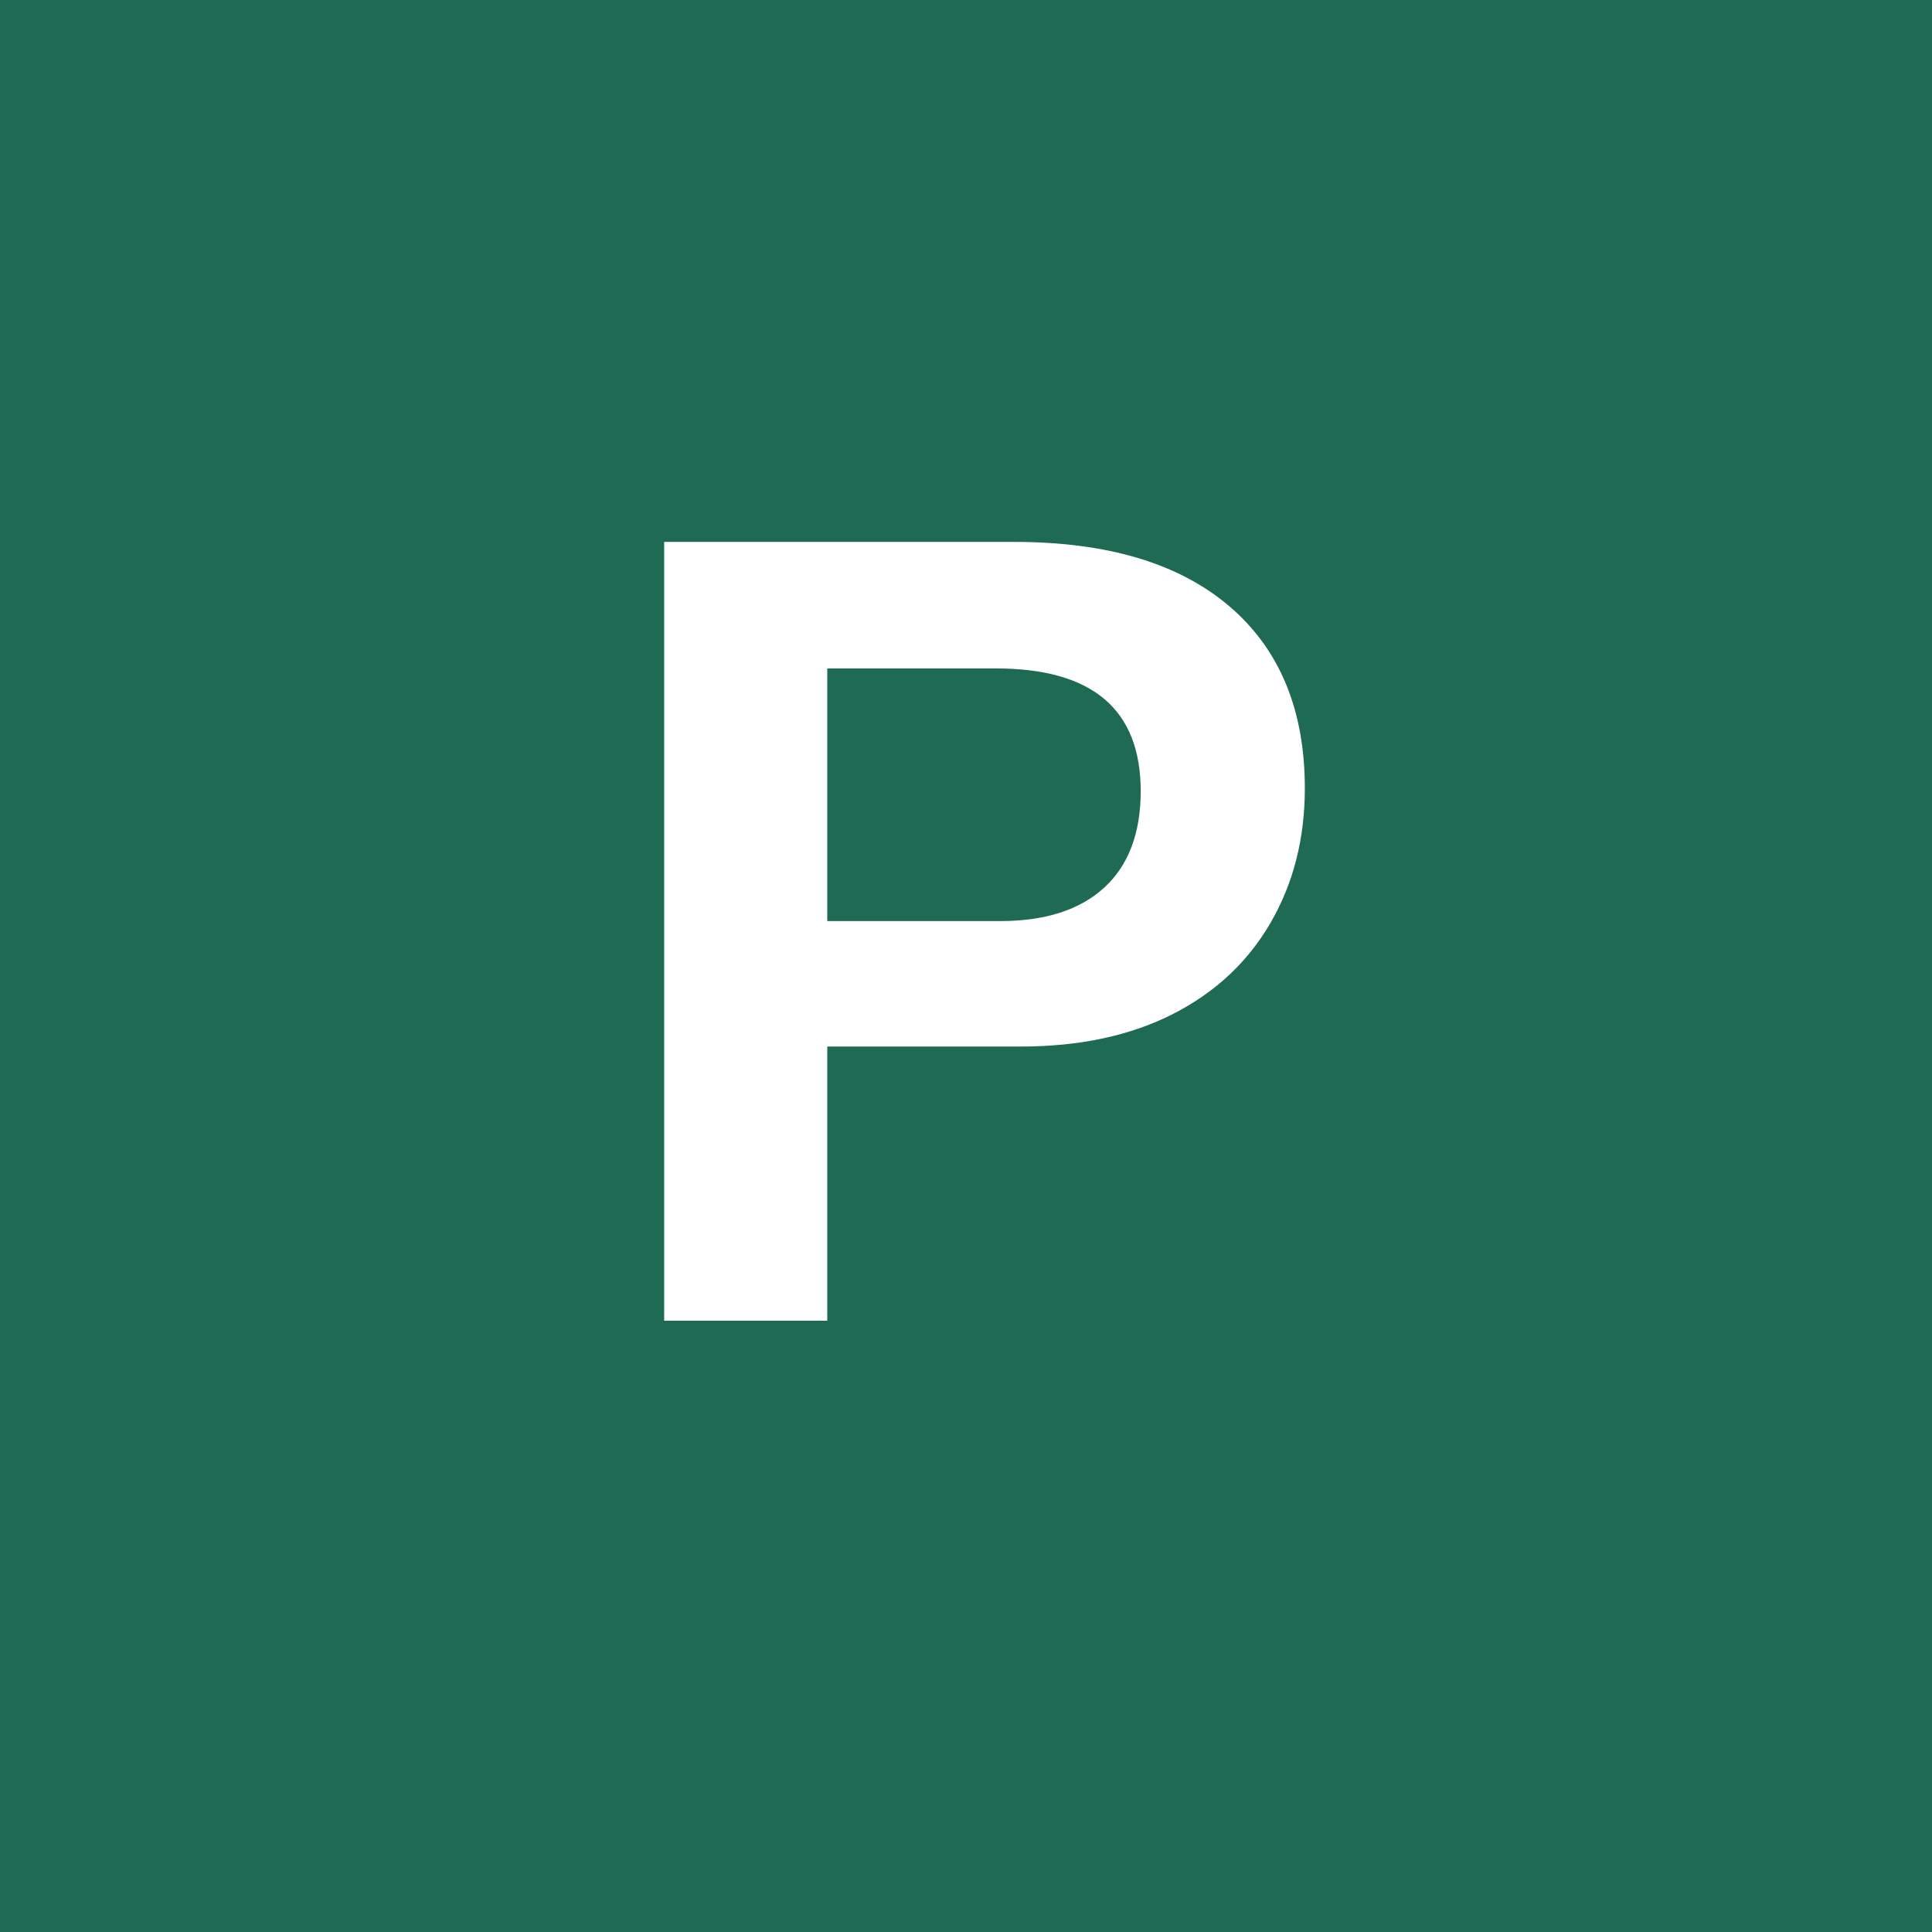
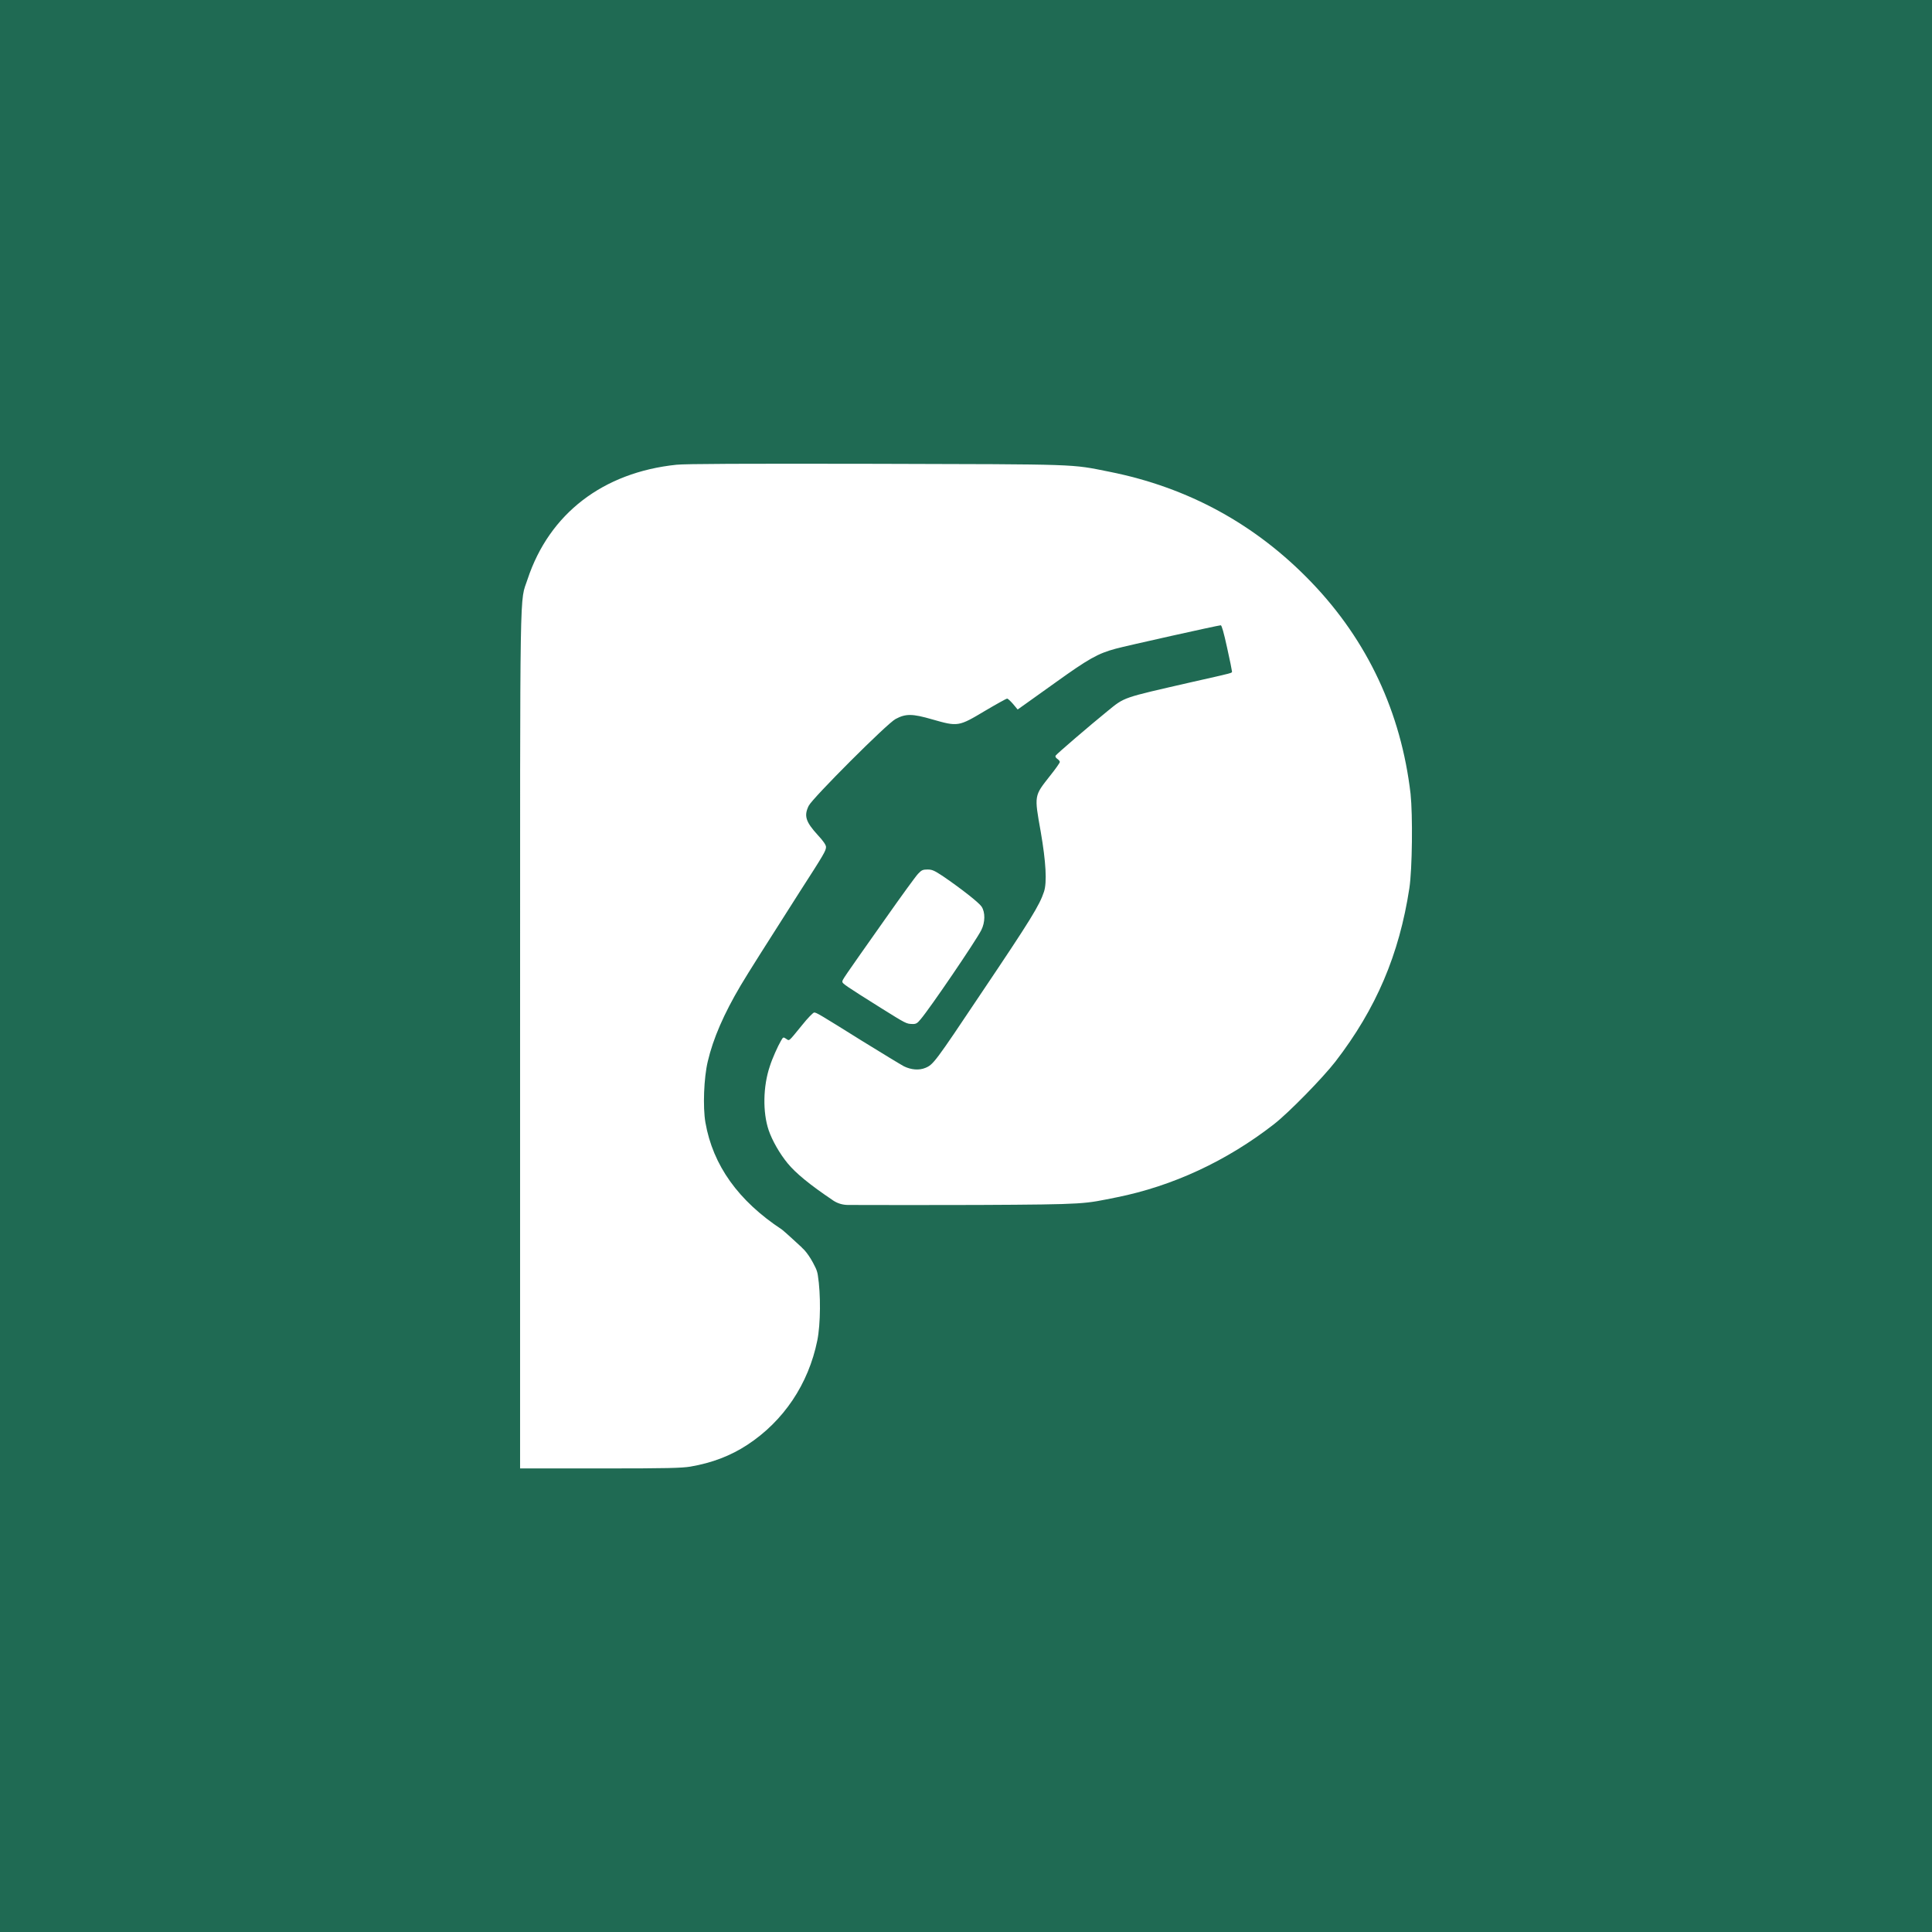
- <svg xmlns="http://www.w3.org/2000/svg" viewBox="0 0 512 512" width="512" height="512">
+ <svg xmlns="http://www.w3.org/2000/svg" viewBox="0 0 512 512" width="512" height="512" role="img" aria-label="PumpOS">
  <rect width="512" height="512" fill="#1F6A53" />
-   <text x="256" y="350" font-family="Plus Jakarta Sans, Arial, sans-serif" font-size="300" font-weight="700" fill="#ffffff" text-anchor="middle">P</text>
+   <g transform="translate(137.8283 122.88) scale(0.3493)">
+     <path d="M248.9 562.4C244.7 562.4 240.7 561.2 237.2 558.8L237.1 558.7C220 547.2 209.1 538.3 202.9 530.7C197 523.5 191.3 513.6 188.6 505.7C184 492.1 184.3 472.4 189.5 457.1C191.2 451.6 195.6 441.8 197.9 437.9C199.6 434.9 199.7 434.9 201.8 436.3C204.5 438 203.2 439.1 214 425.9C218.2 420.6 222.4 416.4 223.1 416.4C224.9 416.4 227.2 417.8 259.4 437.9C274.3 447.1 288.6 455.8 291.2 457.2C296.7 459.9 302.7 460.4 307.5 458.4C313.5 455.9 314.8 454.2 349.5 402.3C387.8 345.4 394.1 335 397.5 324.7C399.8 317.7 399 302.3 395 279.2C390 251.3 390 252.2 402 236.9C406.1 231.8 409.5 227 409.5 226.3C409.5 225.7 408.6 224.6 407.5 223.9C406.4 223.1 405.9 222.2 406.3 221.5C407.1 220.2 432.5 198.4 445.2 188.1C459.1 176.8 456 178 509.6 165.7C542 158.4 540.1 158.9 540.1 157.6C540.1 157 538.5 148.9 536.4 139.6C533.9 128.1 532.3 122.6 531.6 122.6C529.8 122.6 459.4 138.3 451.8 140.4C438.4 144 431.3 148 406.1 166.1C397.2 172.5 387.1 179.7 383.7 182.1L377.5 186.5L374 182.3C372 180 370 178.2 369.5 178.2C369 178.2 361.4 182.4 352.6 187.6C332.7 199.5 332.2 199.6 312.7 194C297.5 189.6 292.6 189.6 284.9 193.7C278.5 197 221.9 253.7 219 259.5C215.2 267.2 216.7 271.7 225.8 281.7C230.1 286.3 232.1 289.3 232.1 290.8C232.1 293.6 230.6 296.2 212.3 324.6C186.1 365.7 173.4 385.7 167.4 395.8C154.6 417.4 146.4 436.3 142.4 453.5C139.4 466 138.6 488.1 140.6 499.8C146.3 532.4 165.6 559.3 198.7 581.1C200.3 582.2 213.8 594.7 213.8 594.7C213.8 594.8 213.9 594.8 213.9 594.9C214.8 595.6 219.2 599.7 223.9 609.5C224.9 611.4 225.6 613.6 225.9 615.7C228.2 630 228 652.8 225.5 665.2C218.8 698.3 199.9 726.4 172.4 744.4C159.6 752.8 145.5 758.1 129.3 760.9L129.3 760.9C122.7 762 111.6 762.3 63.3 762.3L5.1 762.3L-0 762.3L0 757.2L0 435.2C0 78.2 -0.4 106.4 5.7 87.6C22.2 37.9 62.9 6.6 118.7 0.8C125.8 0.1 167.3 -0.1 270 0.1C425.9 0.5 417.5 0.2 447 6.1C506.9 18 558.3 46.1 600.5 90.1C643 134.4 668.4 188.7 675.6 250.5C677.3 266.6 676.9 307.4 674.7 322C667 372.4 649.5 413.5 618.6 453.6C609 466 583.1 492.5 572 501.1C536.1 529.1 495 548.1 452.7 556.6C427.5 561.6 431.7 562 347.5 562.4C316 562.5 268.7 562.5 248.9 562.4ZM303.9 421.5L303.9 421.5C301.3 424.7 300.3 425.2 297.6 425.1C293.1 425 292.9 424.9 274 413.1C247.2 396.3 244.5 394.4 244.5 393.1C244.5 391.5 243.8 392.5 277.6 344.6C289.2 328.1 300.1 313.1 301.9 311.2C304.6 308.3 305.6 307.9 309.1 307.9C312.6 307.9 314.2 308.6 321 313.1C334.6 322.4 348 332.9 350.1 336C353 340.3 352.9 348 349.9 353.9C345.9 361.9 310.8 413.5 303.9 421.5Z" fill="#ffffff" fill-rule="evenodd" clip-rule="evenodd" />
+   </g>
</svg>
